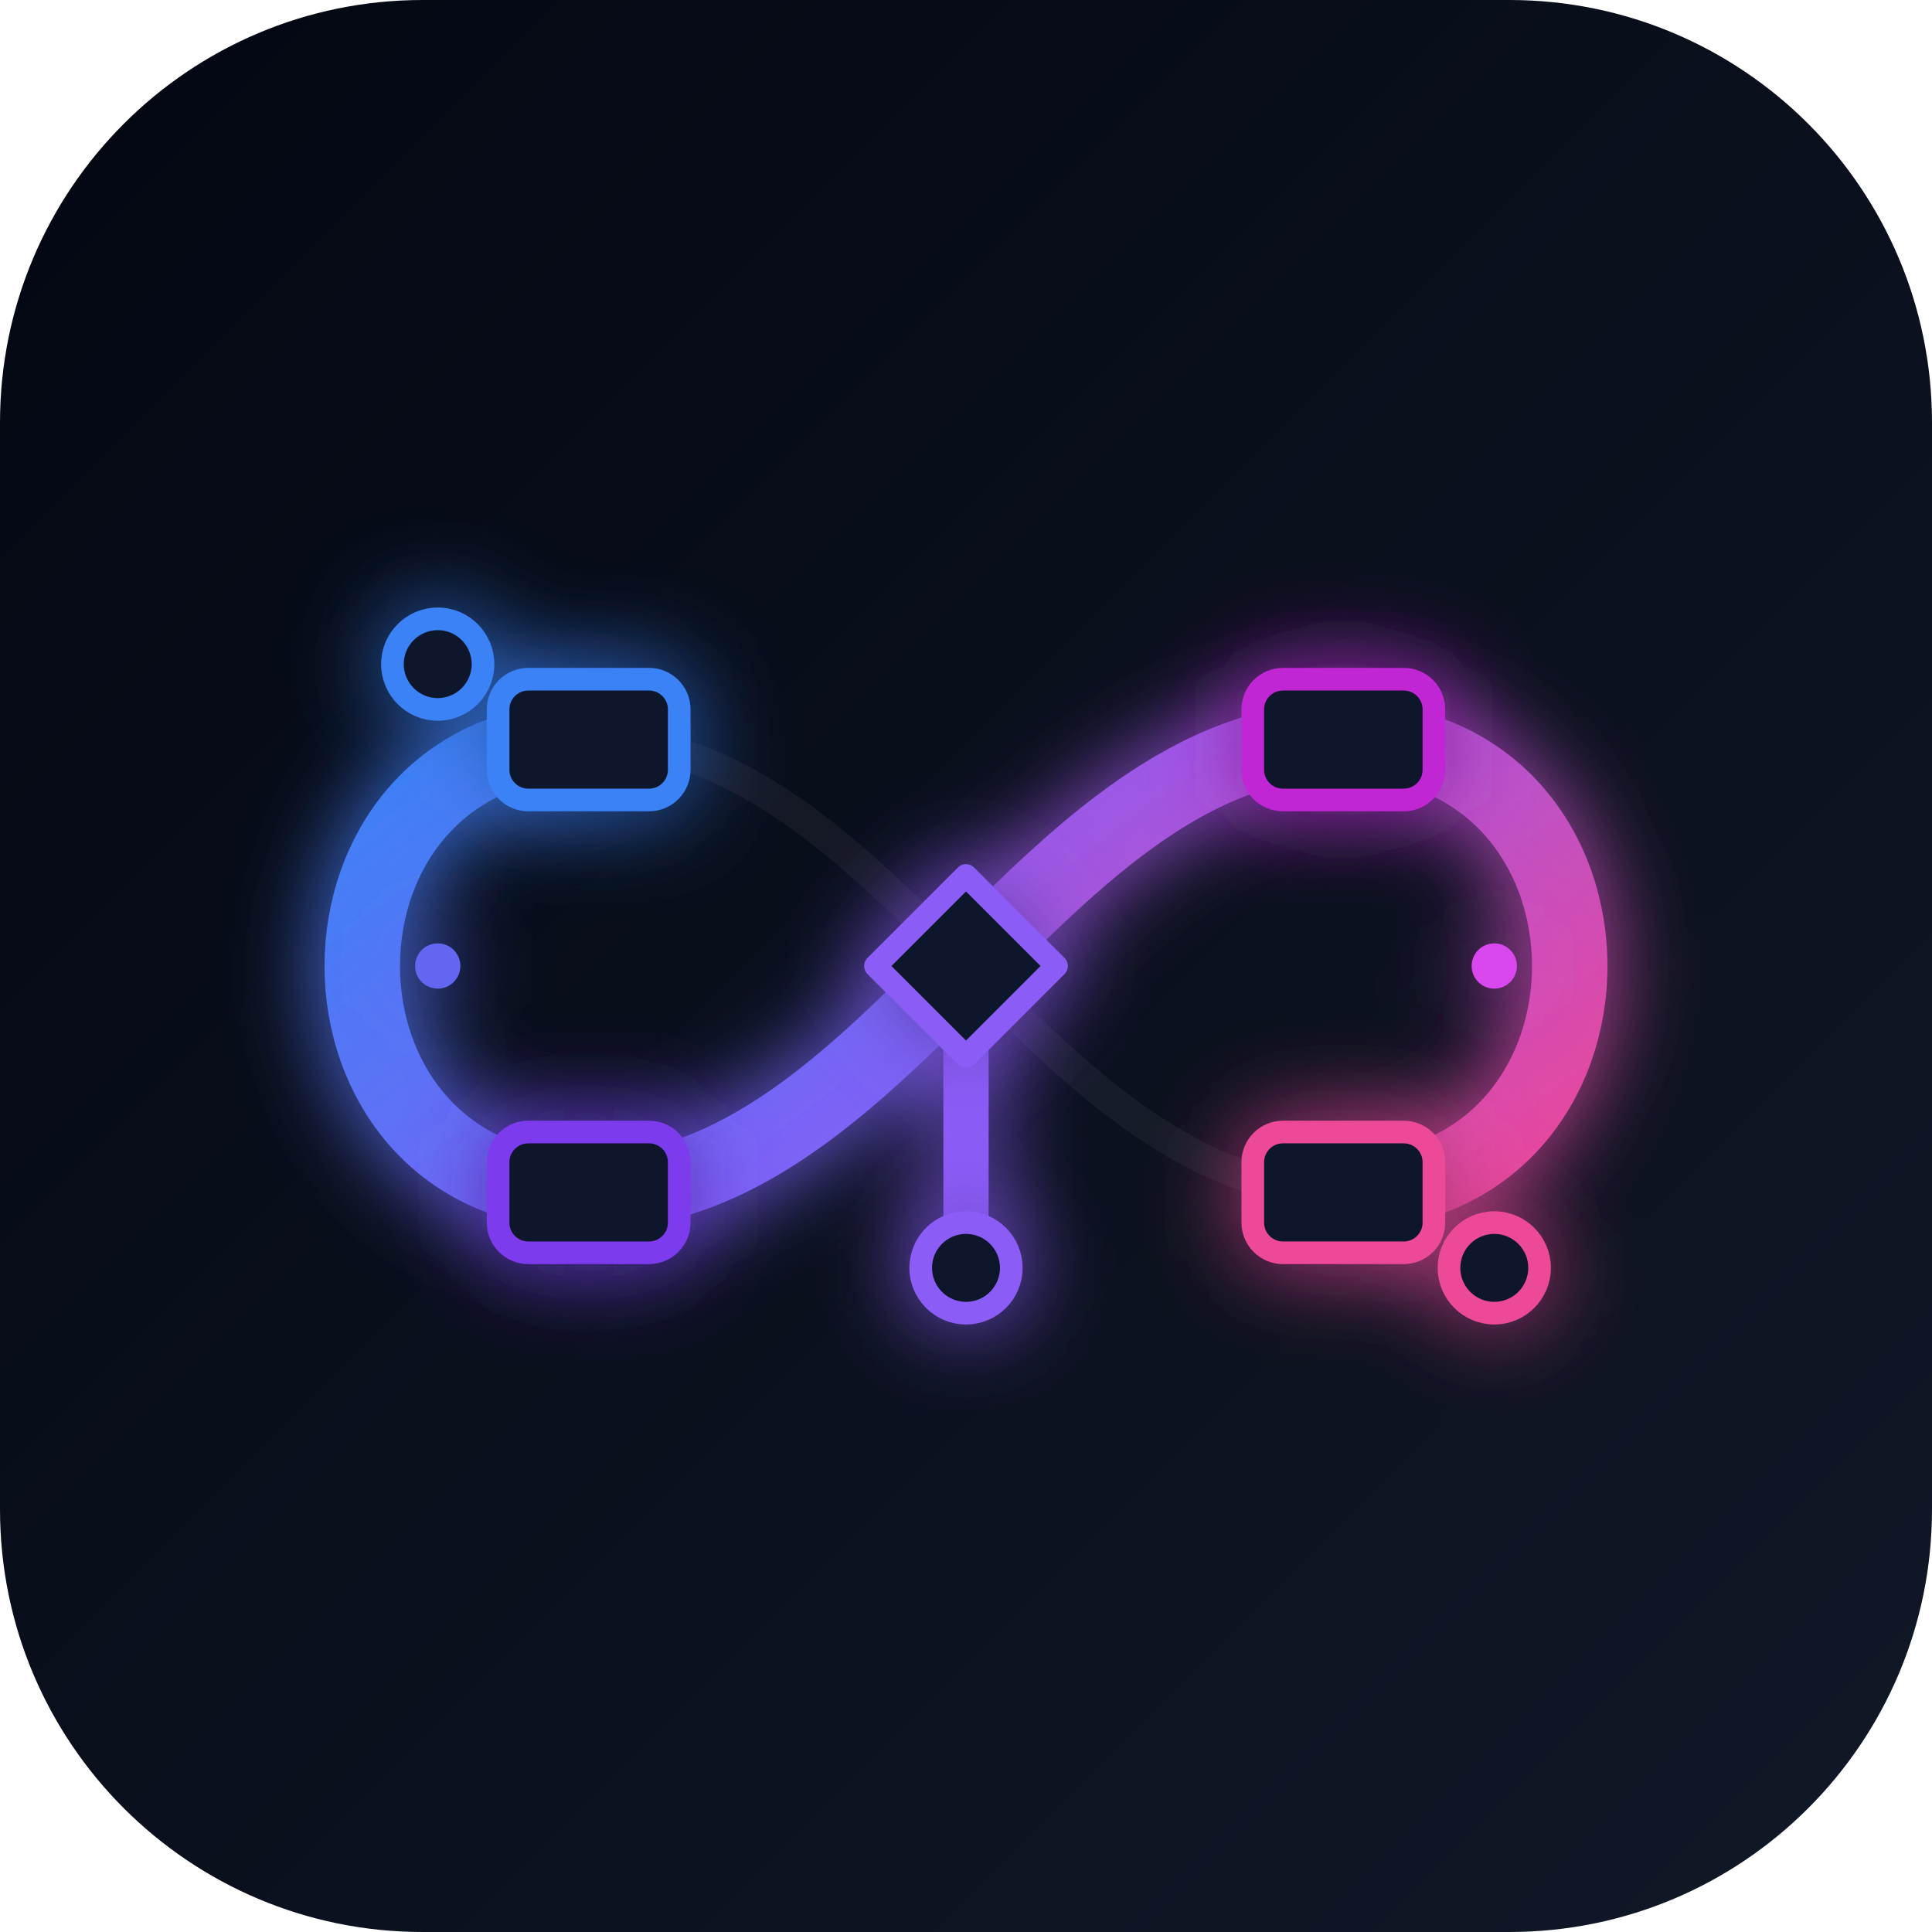
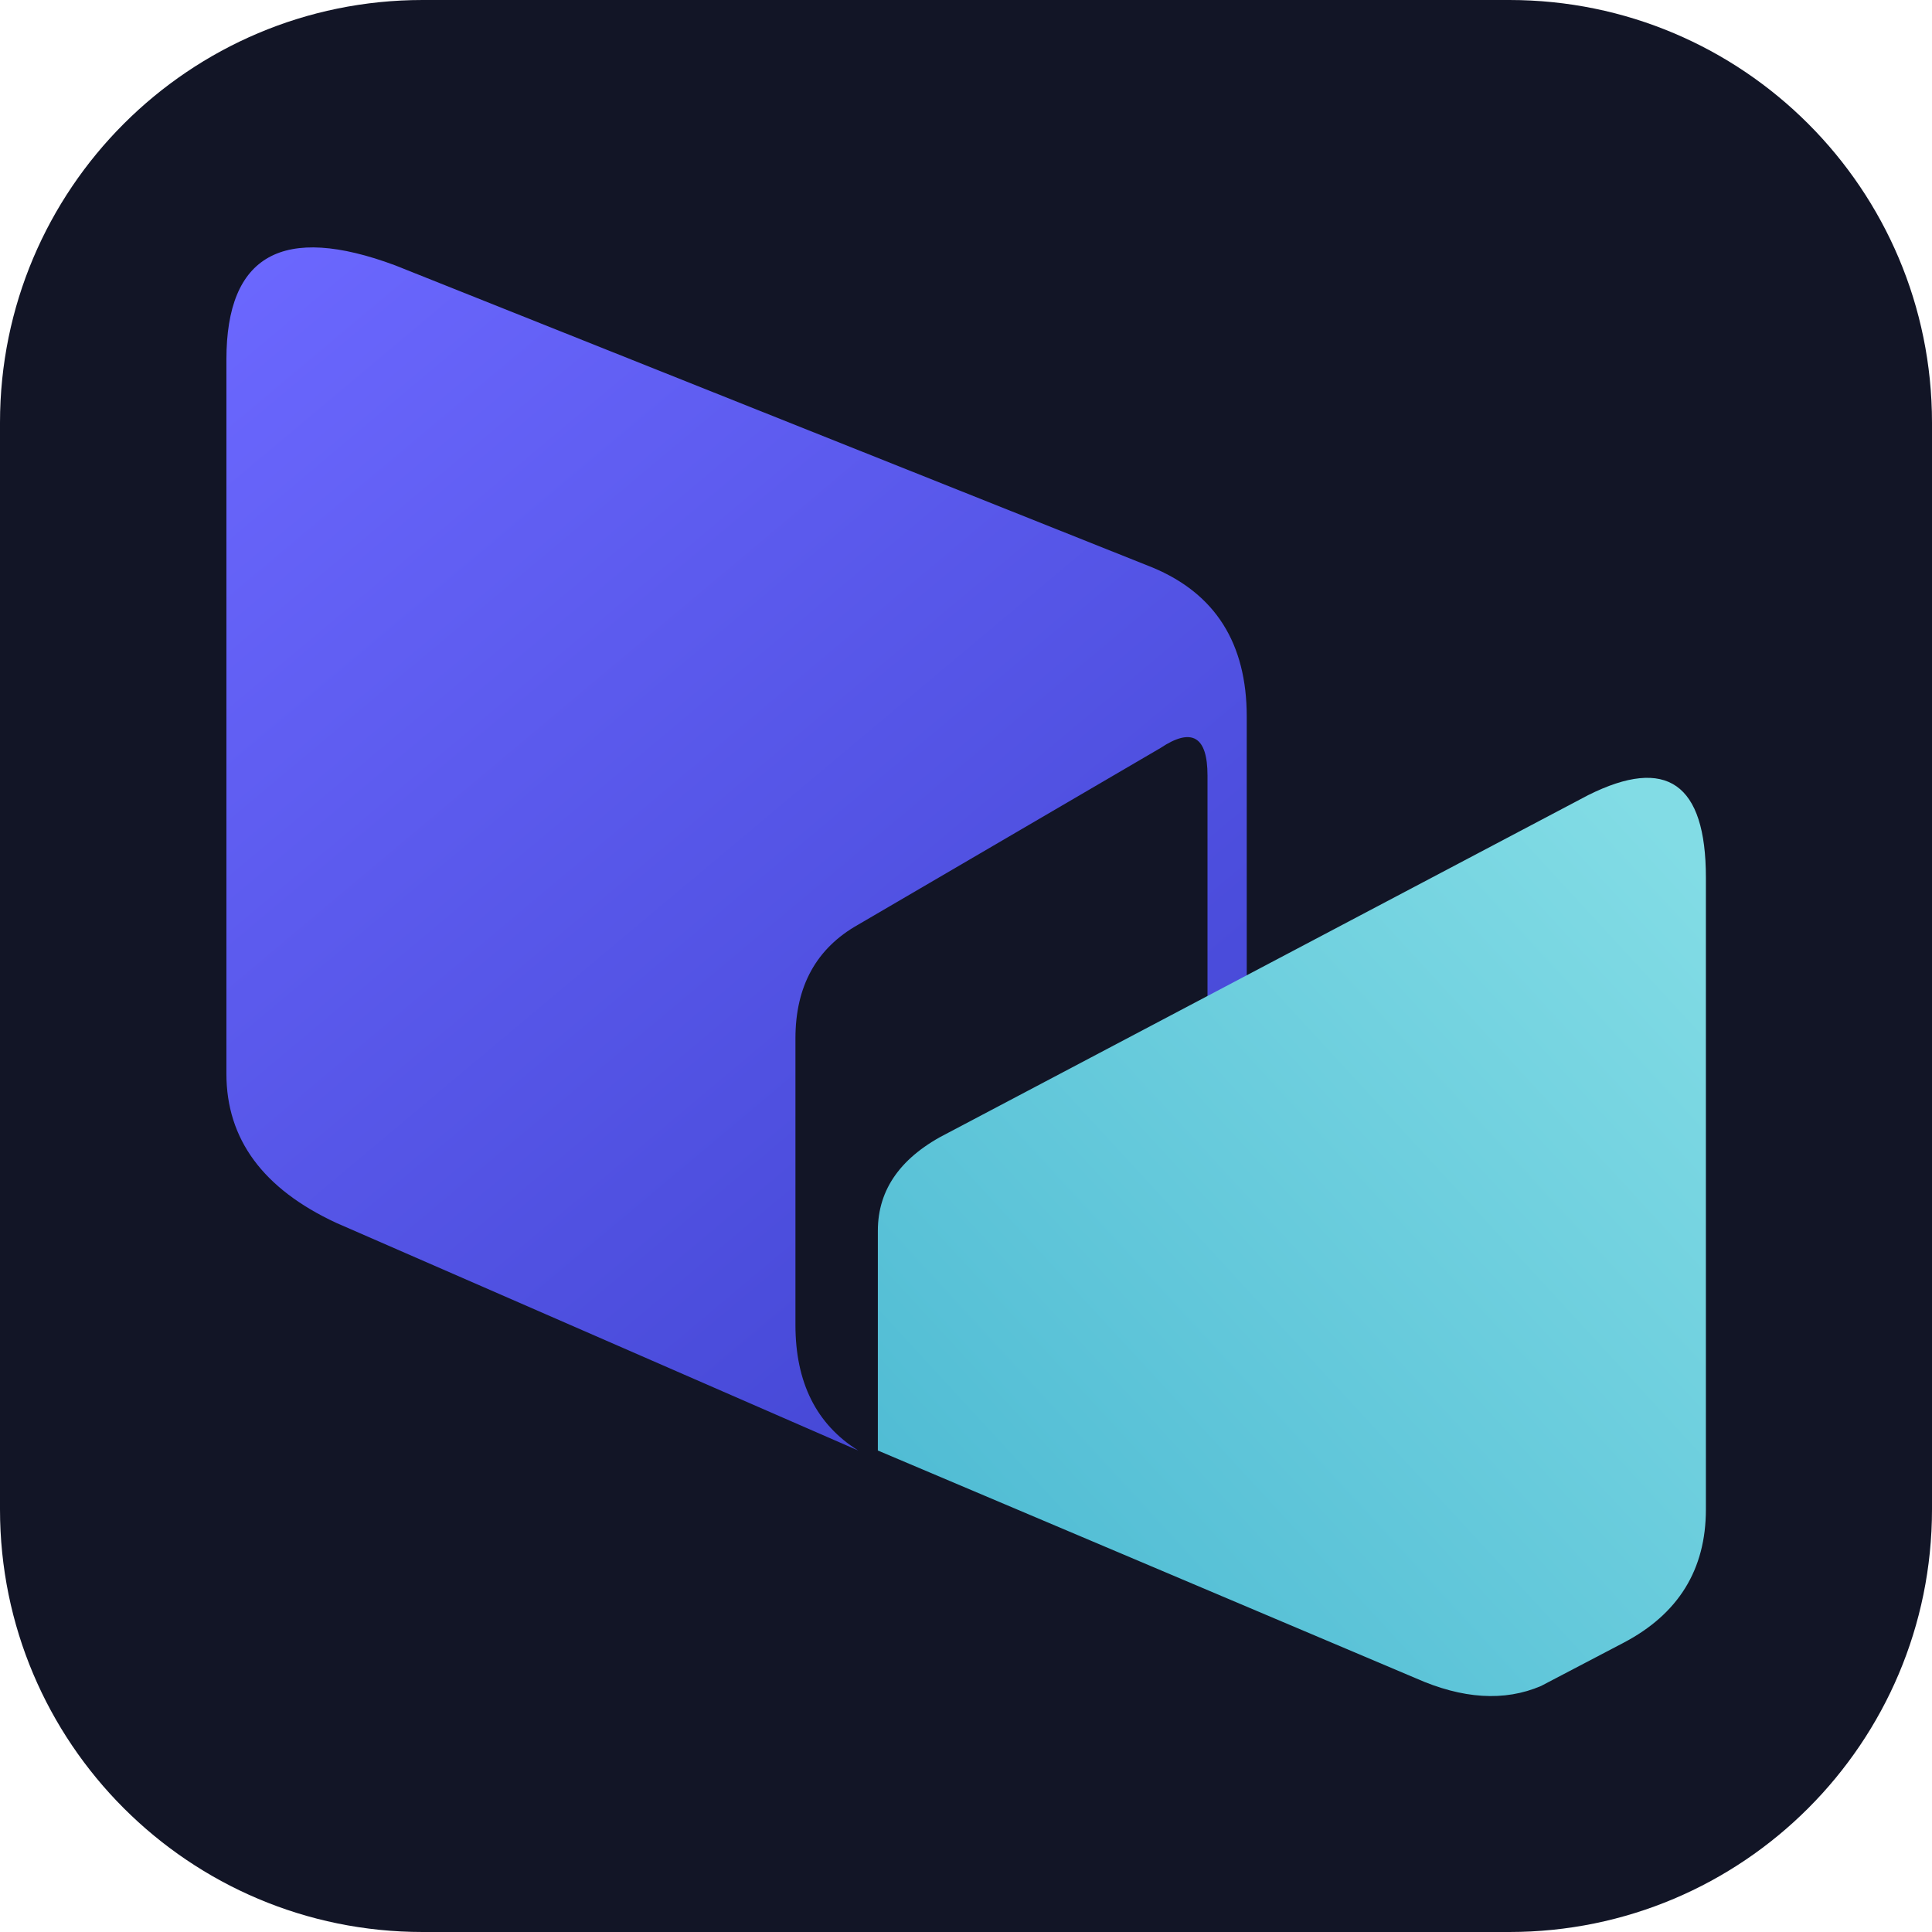
<svg xmlns="http://www.w3.org/2000/svg" viewBox="0 0 512 512">
  <defs>
-     <linearGradient id="bg" x1="0%" y1="0%" x2="100%" y2="100%">
-       <stop offset="0%" stop-color="#030712" />
-       <stop offset="100%" stop-color="#111827" />
+     <linearGradient id="violet" x1="0" y1="0" x2="260" y2="310" gradientUnits="userSpaceOnUse">
+       <stop stop-color="#6c68ff" />
+       <stop offset="1" stop-color="#3f43cf" />
    </linearGradient>
-     <linearGradient id="grad-left" x1="0%" y1="0%" x2="100%" y2="100%">
-       <stop offset="0%" stop-color="#3b82f6" />
-       <stop offset="100%" stop-color="#8b5cf6" />
+     <linearGradient id="cyan" x1="360" y1="145" x2="170" y2="320" gradientUnits="userSpaceOnUse">
+       <stop stop-color="#82dce5" />
+       <stop offset="1" stop-color="#50bcd4" />
    </linearGradient>
-     <linearGradient id="grad-right" x1="0%" y1="0%" x2="100%" y2="100%">
-       <stop offset="0%" stop-color="#8b5cf6" />
-       <stop offset="100%" stop-color="#ec4899" />
-     </linearGradient>
-     <filter id="glow" x="-30%" y="-30%" width="160%" height="160%">
-       <feGaussianBlur stdDeviation="12" result="blur" />
-       <feComposite in="SourceGraphic" in2="blur" operator="over" />
-     </filter>
  </defs>
-   <rect width="512" height="512" rx="112" fill="url(#bg)" />
-   <g transform="translate(256, 256)">
-     <path d="M -100 -60 C -180 -60 -180 60 -100 60 C -20 60 20 -60 100 -60 C 180 -60 180 60 100 60 C 20 60 -20 -60 -100 -60 Z" fill="none" stroke="rgba(255,255,255,0.05)" stroke-width="8" />
-     <g fill="none" stroke-width="20" stroke-linecap="round" filter="url(#glow)">
-       <path d="M -100 -60 C -180 -60 -180 60 -100 60 C -60 60 -30 30 0 0" stroke="url(#grad-left)" />
-       <path d="M 0 0 C 30 -30 60 -60 100 -60 C 180 -60 180 60 100 60" stroke="url(#grad-right)" />
-       <path d="M -140 0 L -140 -80" stroke="url(#grad-left)" stroke-width="12" />
-       <path d="M 140 0 L 140 80" stroke="url(#grad-right)" stroke-width="12" />
-       <path d="M 0 0 L 0 80" stroke="#8b5cf6" stroke-width="12" />
-     </g>
-     <g stroke-width="6" fill="#0f172a" filter="url(#glow)">
-       <rect x="-124" y="-76" width="48" height="32" rx="8" stroke="#3b82f6" />
-       <rect x="-124" y="44" width="48" height="32" rx="8" stroke="#7c3aed" />
-       <circle cx="-140" cy="-80" r="12" stroke="#3b82f6" />
-       <circle cx="-140" cy="0" r="6" fill="#6366f1" stroke="none" />
-       <polygon points="0,-24 24,0 0,24 -24,0" stroke="#8b5cf6" stroke-linejoin="round" />
-       <circle cx="0" cy="80" r="12" stroke="#8b5cf6" />
-       <rect x="76" y="-76" width="48" height="32" rx="8" stroke="#c026d3" />
-       <rect x="76" y="44" width="48" height="32" rx="8" stroke="#ec4899" />
-       <circle cx="140" cy="80" r="12" stroke="#ec4899" />
-       <circle cx="140" cy="0" r="6" fill="#d946ef" stroke="none" />
-     </g>
+   <rect width="512" height="512" rx="112" fill="#121526" />
+   <g transform="translate(60 62) scale(1.04)">
+     <path d="M43 8 236 85Q260 95 260 123V204L250 210V138Q250 123 238 131L161 176Q145 185 145 205V278Q145 300 161 310L28 252Q0 239 0 214V32Q0-8 43 8Z" fill="url(#violet)" />
+     <path d="M184 229 347 143Q377 128 377 164V325Q377 348 356 359L335 370Q321 376 303 368L166 310V254Q166 238 184 229Z" fill="url(#cyan)" />
  </g>
</svg>
